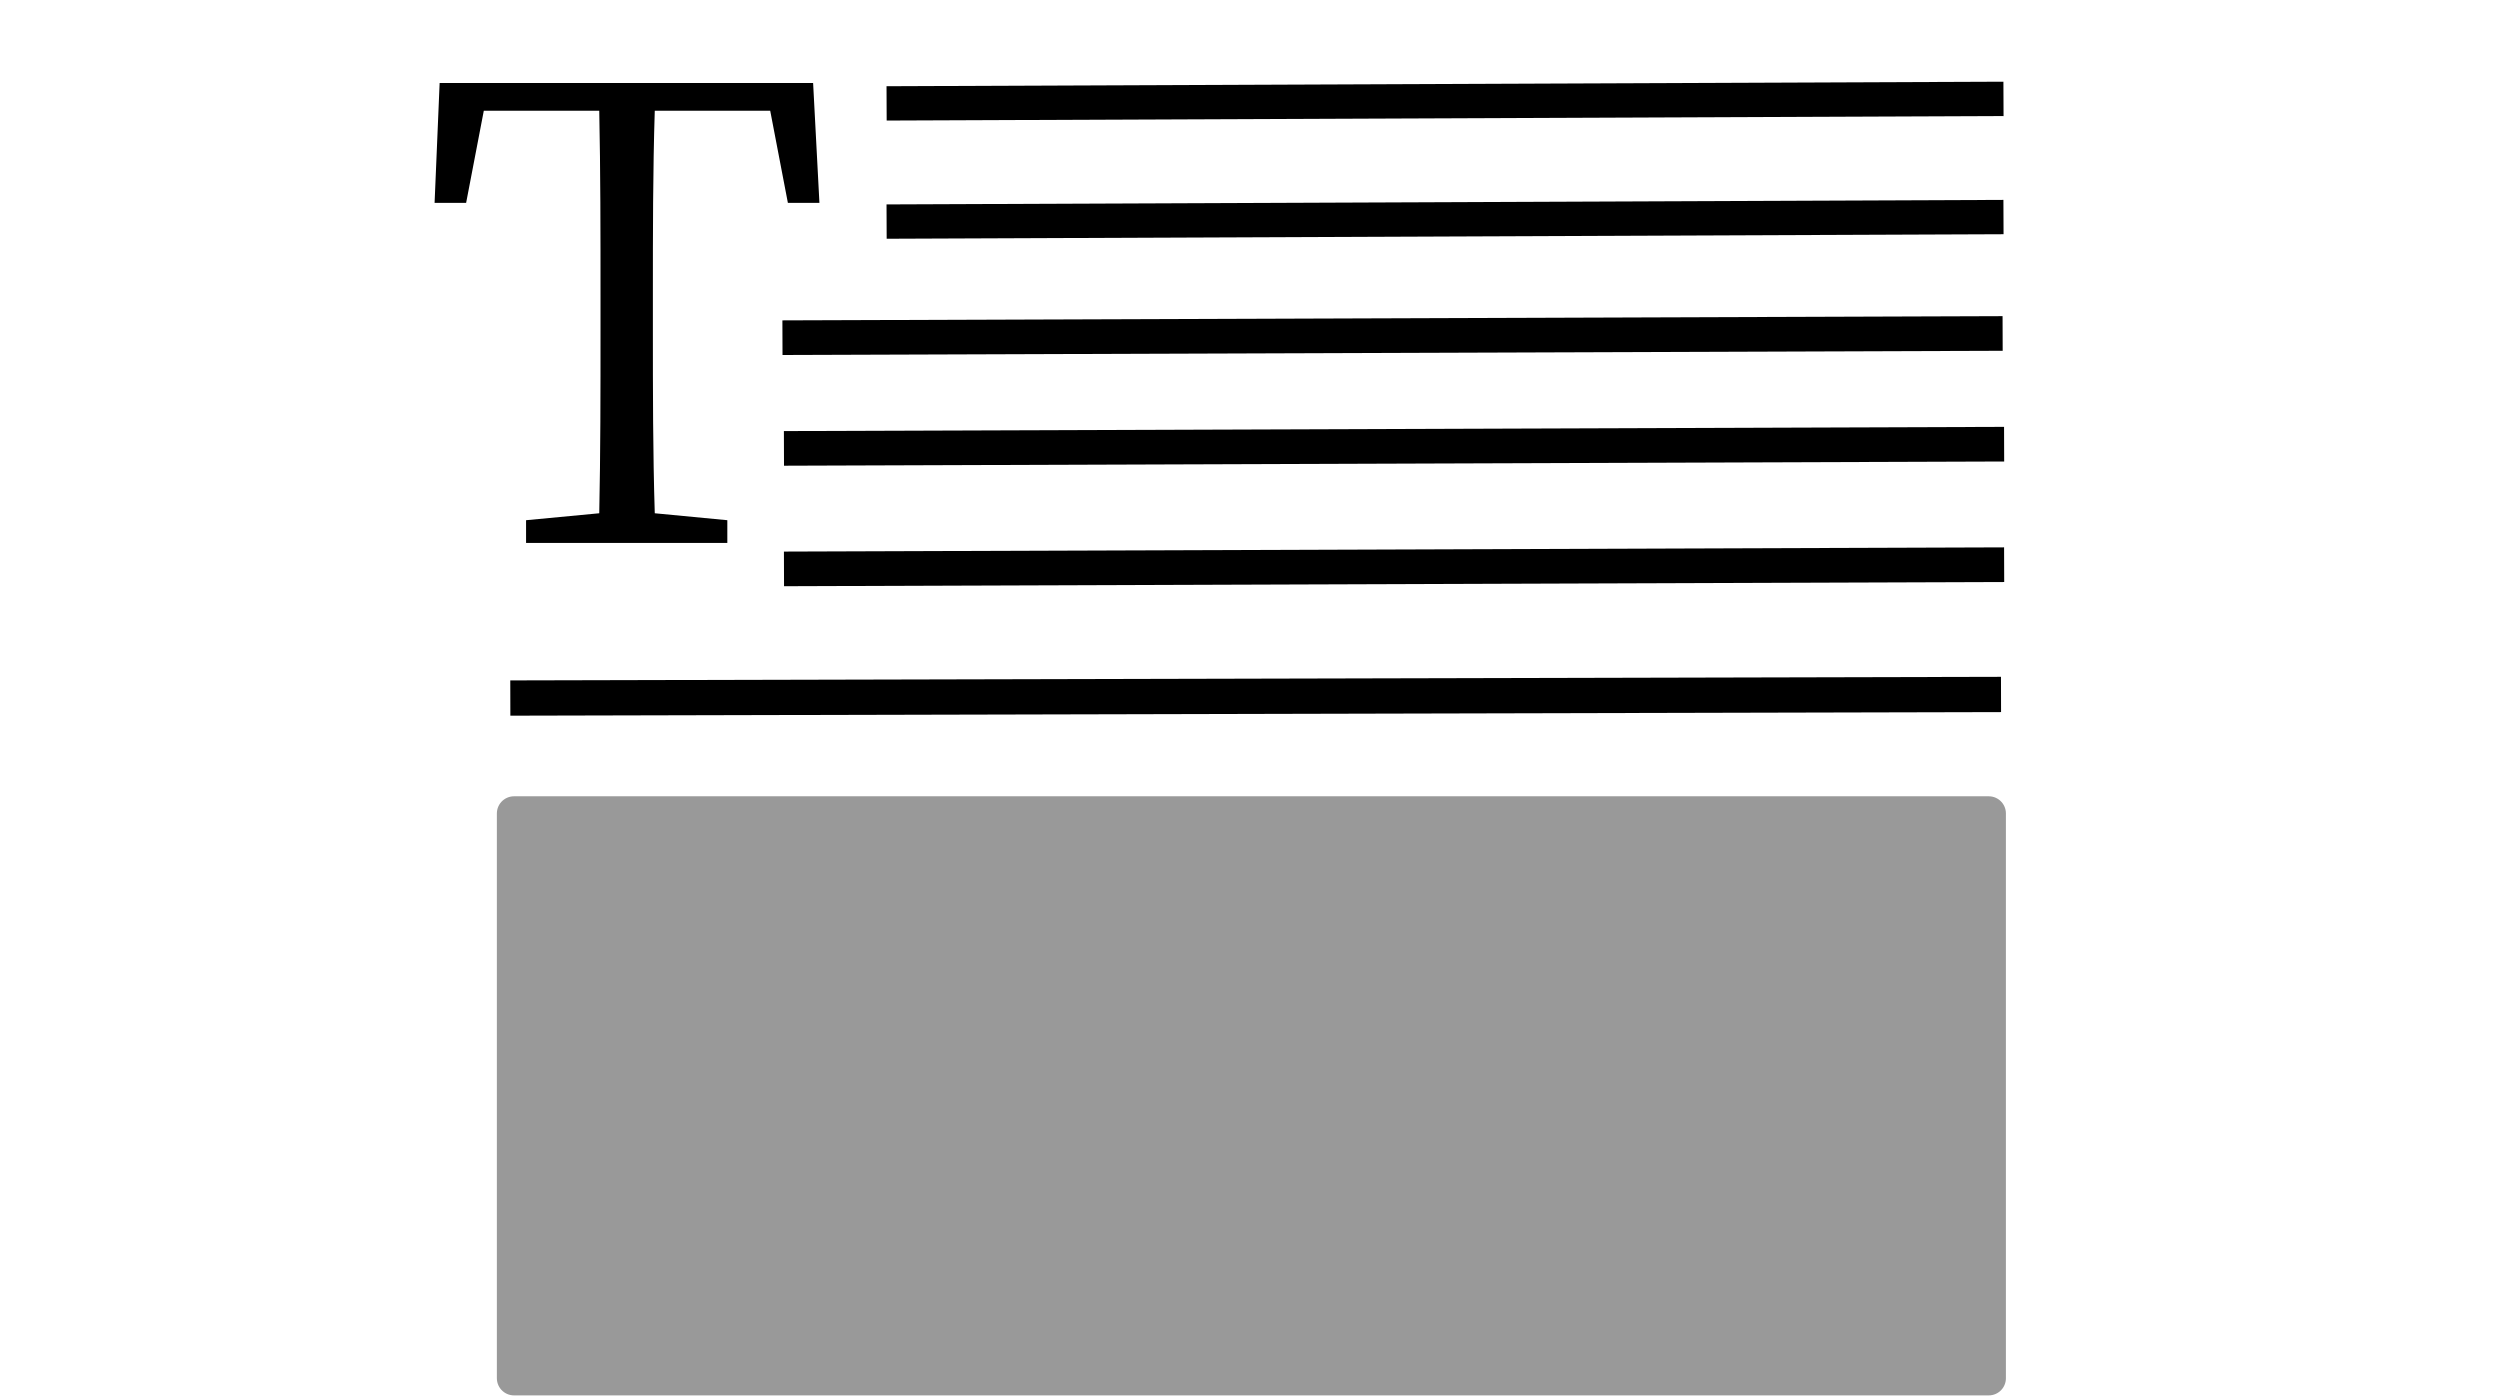
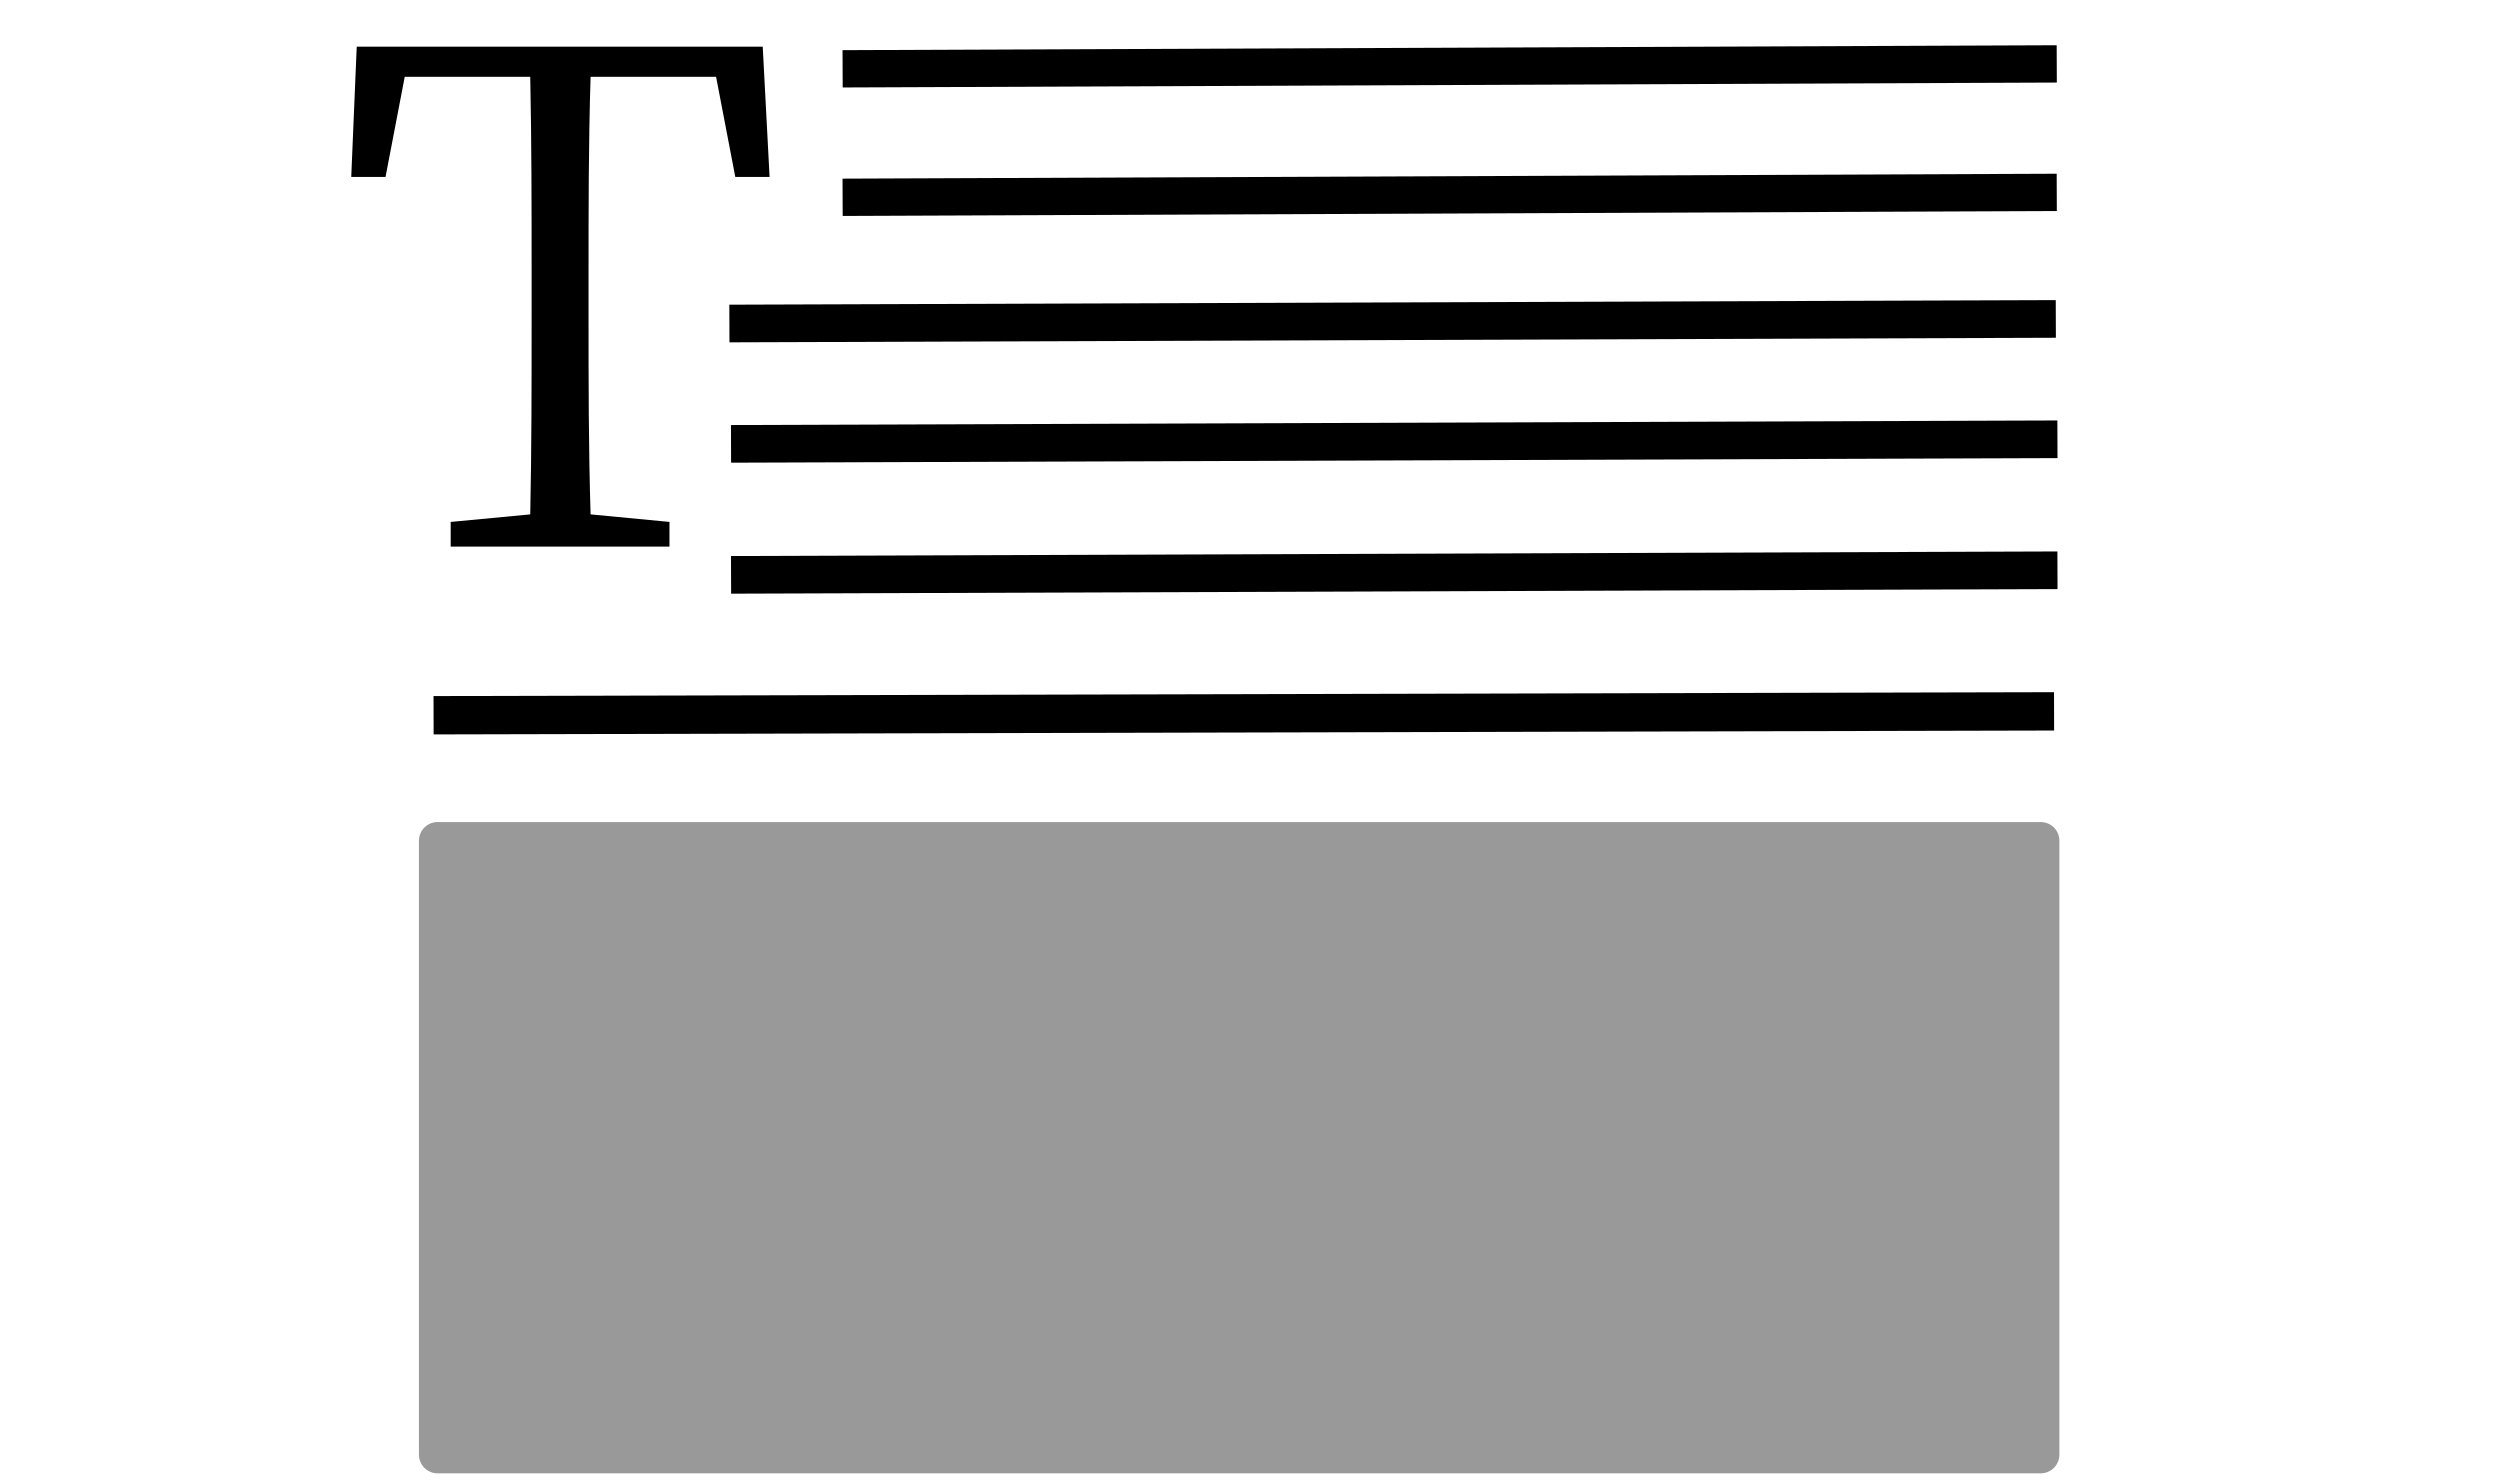
- <svg xmlns="http://www.w3.org/2000/svg" width="300mm" height="168mm" version="1.1" viewBox="0 0 600 336" id="svg1245">
+ <svg xmlns="http://www.w3.org/2000/svg" width="300mm" height="178mm" version="1.1" viewBox="0 0 600 356" id="svg1245">
  <defs id="defs1249" />
-   <g transform="matrix(0.6885166,0,0,0.6885166,671.769,161.1776)" id="g1243">
+   <g transform="matrix(0.7484674,0,0,0.7484674,701.1772,164.7535)" id="g1243">
    <flowRoot font-size="40px" letter-spacing="0px" word-spacing="0px" style="font-size:40px;line-height:1.25;font-family:sans-serif;letter-spacing:0px;word-spacing:0px;fill:#000000" xml:space="preserve" id="flowRoot1163">
      <flowRegion id="flowRegion1159">
        <rect x="11.429" y="21.192" width="677.14" height="691.43" id="rect1157" />
      </flowRegion>
      <flowPara id="flowPara1161" />
    </flowRoot>
    <text x="21.167" y="-161.107" font-size="25.4px" letter-spacing="0px" word-spacing="0px" style="font-size:25.4px;line-height:1.25;font-family:sans-serif;letter-spacing:0px;word-spacing:0px;fill:#000000;stroke-width:0.265" xml:space="preserve" id="text1167">
      <tspan x="21.167" y="-151.743" font-size="25.4px" id="tspan1165" style="font-size:25.4px;stroke-width:0.265" />
    </text>
    <flowRoot font-size="192px" letter-spacing="0px" word-spacing="0px" style="font-size:192px;line-height:1.25;font-family:sans-serif;letter-spacing:0px;word-spacing:0px;fill:#000000;fill-opacity:0" xml:space="preserve" id="flowRoot1175">
      <flowRegion font-size="192px" id="flowRegion1171" style="font-size:192px;fill:#000000;fill-opacity:0">
        <rect x="57.143" y="44.05" width="217.14" height="451.43" id="rect1169" style="fill-opacity:0" />
      </flowRegion>
      <flowPara id="flowPara1173" />
    </flowRoot>
    <g transform="matrix(1.1454,0,0,1.1454,-62.191,-401.37)" aria-label="T" id="g1179">
      <path d="m 177.8,214.06 5.376,28.032 h 9.6 l -1.92,-36.48 H 77.196 l -1.536,36.48 h 9.6 l 5.376,-28.032 h 35.136 c 0.384,18.432 0.384,37.44 0.384,56.256 v 10.56 c 0,18.816 0,37.44 -0.384,55.68 l -22.272,2.112 v 6.912 h 61.248 v -6.912 l -22.08,-2.112 c -0.576,-18.432 -0.576,-37.248 -0.576,-55.68 v -10.56 c 0,-19.2 0,-38.016 0.576,-56.256 z" id="path1177" />
    </g>
    <path d="m 571.35,-160.33 -389.32,1.578" id="path1181" style="fill:none;stroke:#000000;stroke-width:11.965" />
    <path d="m 571.35,-119.13 -389.32,1.578" id="path1183" style="fill:none;stroke:#000000;stroke-width:11.965" />
    <path d="m 571.05,-78.552 -425.32,1.47" id="path1185" style="fill:none;stroke:#000000;stroke-width:12.072" />
    <path d="m 571.57,-39.96 -425.32,1.47" id="path1187" style="fill:none;stroke:#000000;stroke-width:12.072" />
    <path d="M 571.58,2.043 146.26,3.513" id="path1189" style="fill:none;stroke:#000000;stroke-width:12.072" />
    <path d="M 570.49,47.281 50.87,48.529" id="path1191" style="fill:none;stroke:#000000;stroke-width:12.295" />
    <rect x="52.161" y="88.758" width="514.05" height="196.87" rx="0" ry="0" style="fill:#999999;stroke:#999999;stroke-width:11.965;stroke-linecap:round;stroke-linejoin:round;paint-order:fill markers stroke" id="rect1193" />
    <g transform="translate(-848.66,-39.303)" id="g1233">
      <flowRoot font-size="40px" letter-spacing="0px" word-spacing="0px" style="font-size:40px;line-height:1.25;font-family:sans-serif;letter-spacing:0px;word-spacing:0px;fill:#000000" xml:space="preserve" id="flowRoot1201">
        <flowRegion id="flowRegion1197">
          <rect x="11.429" y="21.192" width="677.14" height="691.43" id="rect1195" />
        </flowRegion>
        <flowPara id="flowPara1199" />
      </flowRoot>
      <text x="21.167" y="-161.107" font-size="25.4px" letter-spacing="0px" word-spacing="0px" style="font-size:25.4px;line-height:1.25;font-family:sans-serif;letter-spacing:0px;word-spacing:0px;fill:#000000;stroke-width:0.265" xml:space="preserve" id="text1205">
        <tspan x="21.167" y="-138.634" font-size="25.4px" id="tspan1203" style="font-size:25.4px;stroke-width:0.265" />
      </text>
      <flowRoot font-size="192px" letter-spacing="0px" word-spacing="0px" style="font-size:192px;line-height:1.25;font-family:sans-serif;letter-spacing:0px;word-spacing:0px;fill:#000000;fill-opacity:0" xml:space="preserve" id="flowRoot1213">
        <flowRegion font-size="192px" id="flowRegion1209" style="font-size:192px;fill:#000000;fill-opacity:0">
          <rect x="57.143" y="44.05" width="217.14" height="451.43" id="rect1207" style="fill-opacity:0" />
        </flowRegion>
        <flowPara id="flowPara1211" />
      </flowRoot>
      <g transform="matrix(1.1454,0,0,1.1454,-62.191,-401.37)" aria-label="T" id="g1217">
        <path d="m 177.8,214.06 5.376,28.032 h 9.6 l -1.92,-36.48 H 77.196 l -1.536,36.48 h 9.6 l 5.376,-28.032 h 35.136 c 0.384,18.432 0.384,37.44 0.384,56.256 v 10.56 c 0,18.816 0,37.44 -0.384,55.68 l -22.272,2.112 v 6.912 h 61.248 v -6.912 l -22.08,-2.112 c -0.576,-18.432 -0.576,-37.248 -0.576,-55.68 v -10.56 c 0,-19.2 0,-38.016 0.576,-56.256 z" id="path1215" />
      </g>
      <path d="m 571.35,-160.33 -389.32,1.578" id="path1219" style="fill:none;stroke:#000000;stroke-width:11.965" />
      <path d="m 571.35,-119.13 -389.32,1.578" id="path1221" style="fill:none;stroke:#000000;stroke-width:11.965" />
      <path d="m 571.05,-78.552 -425.32,1.47" id="path1223" style="fill:none;stroke:#000000;stroke-width:12.072" />
      <path d="m 571.57,-39.96 -425.32,1.47" id="path1225" style="fill:none;stroke:#000000;stroke-width:12.072" />
      <path d="M 571.58,2.043 146.26,3.513" id="path1227" style="fill:none;stroke:#000000;stroke-width:12.072" />
      <path d="M 570.49,47.281 50.87,48.529" id="path1229" style="fill:none;stroke:#000000;stroke-width:12.295" />
      <rect x="52.161" y="88.758" width="514.05" height="196.87" rx="0" ry="0" style="fill:#999999;stroke:#999999;stroke-width:11.965;stroke-linecap:round;stroke-linejoin:round;paint-order:fill markers stroke" id="rect1231" />
    </g>
    <g transform="translate(509.77,-407.46)" id="g1241" style="fill:none;stroke:#000000;stroke-width:30;stroke-linecap:round">
      <path d="M 400.93,196.9 559.37,41.31 401.41,-115.7" id="path1235" style="stroke-linejoin:round" />
      <path d="M 194.24,196.9 35.8,41.31 193.76,-115.7" id="path1237" style="stroke-linejoin:round" />
      <path d="M 235.85,239.55 362.09,-164.13" id="path1239" />
    </g>
  </g>
</svg>
